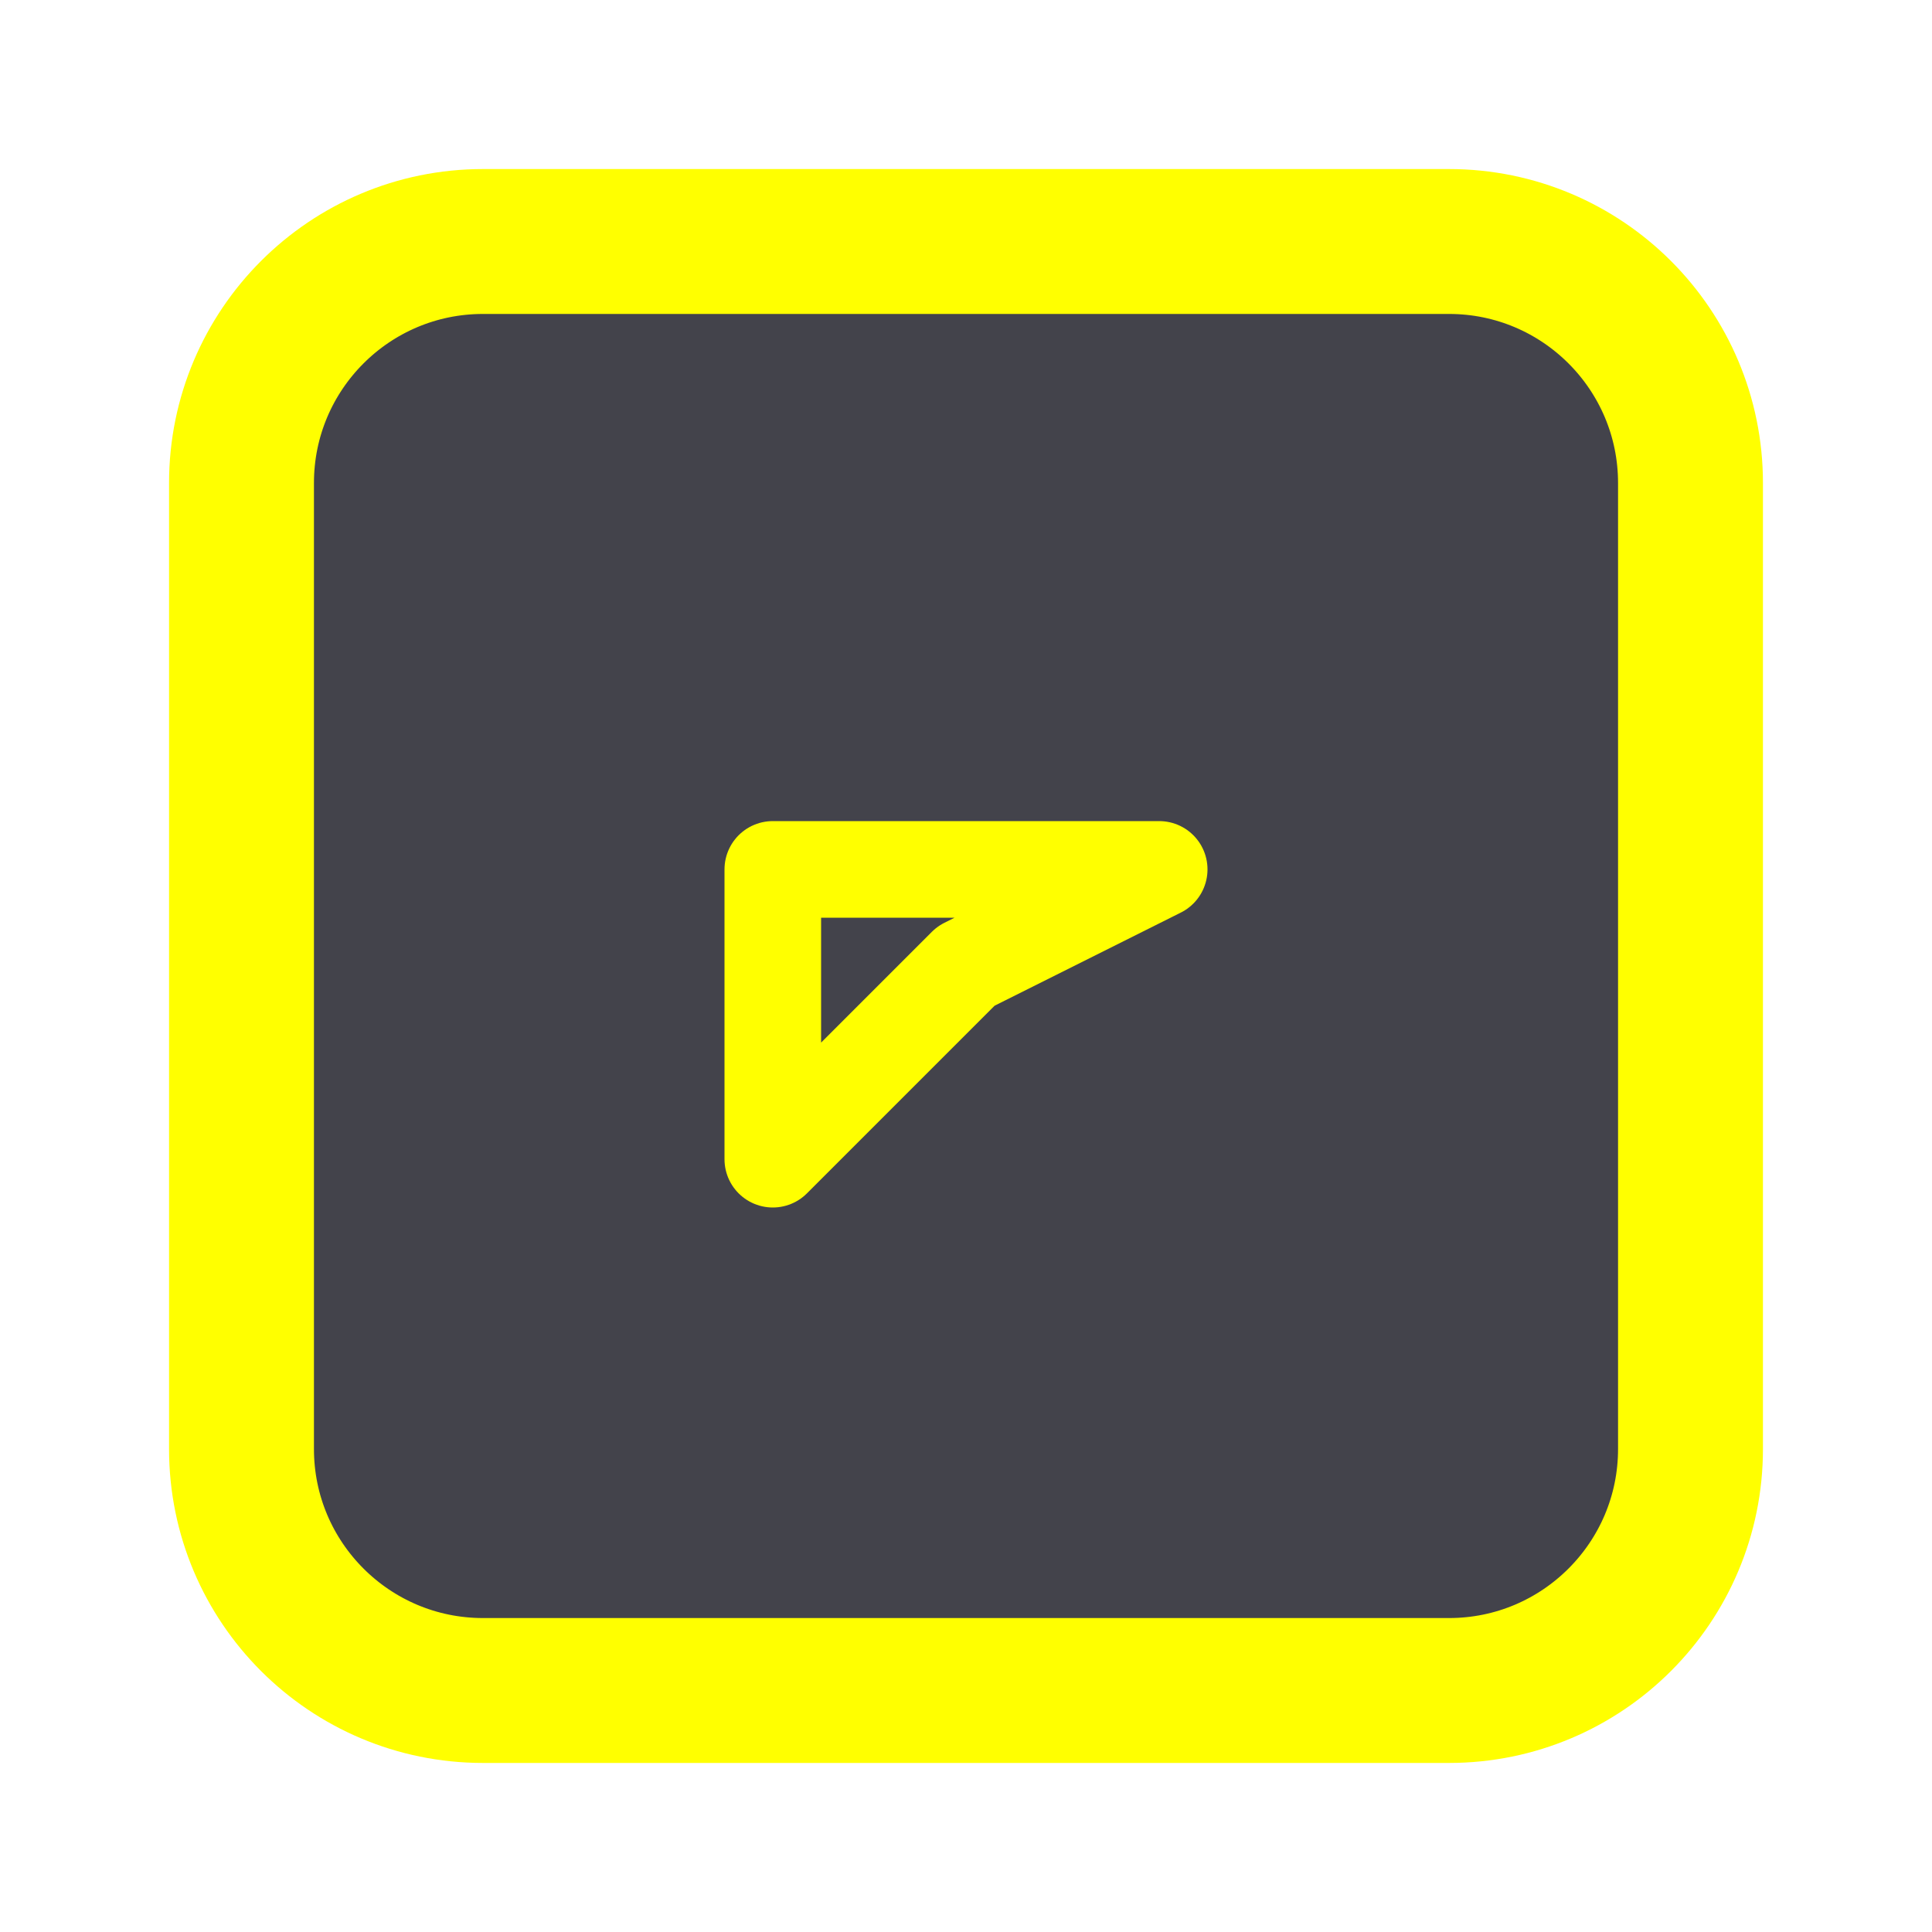
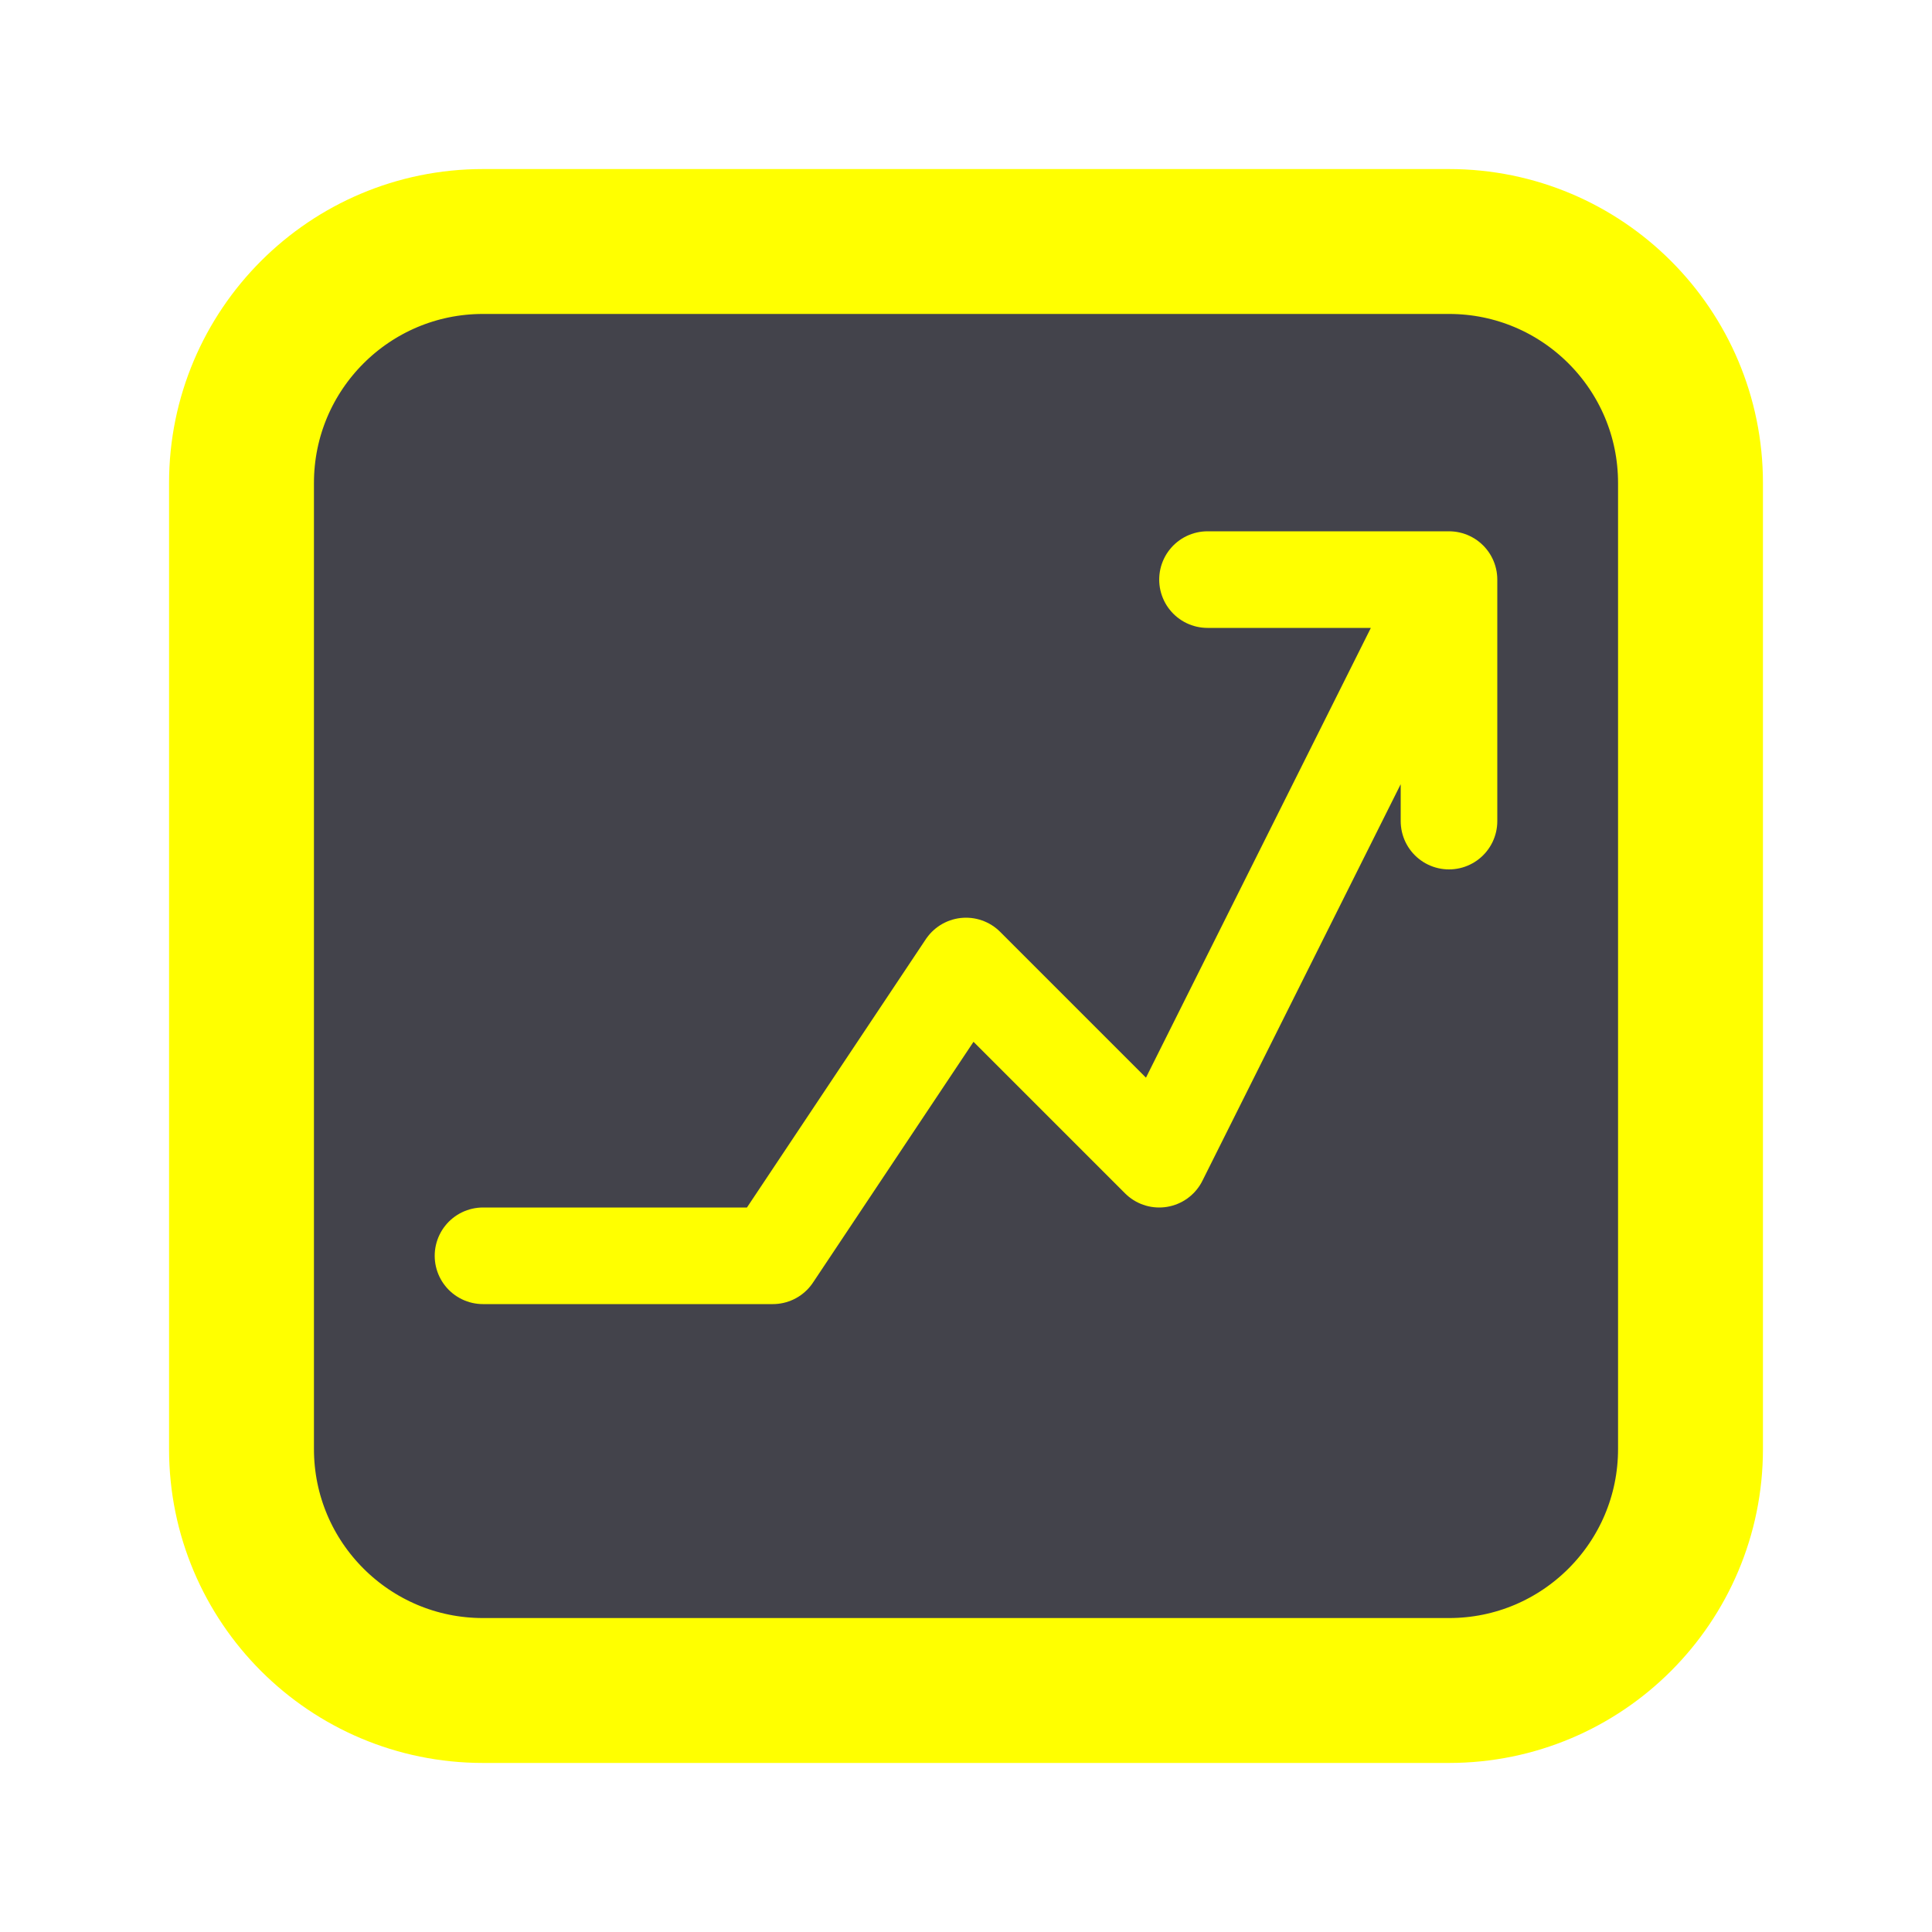
<svg xmlns="http://www.w3.org/2000/svg" viewBox="-20 -20 40 40" width="40" height="40">
  <rect x="-15" y="-15" width="30" height="30" rx="5" ry="5" fill="rgba(20, 20, 30, 0.8)" stroke="#ffff00" stroke-width="3" />
-   <path d="M-4,4 L-4,-2 L4,-2 M-4,4 L0,0 L4,-2" stroke="#ffff00" stroke-width="2" fill="none" stroke-linecap="round" stroke-linejoin="round" />
+   <path d="M-10,6 L-4,6 L0,0 L4,4 L10,-8 M5,-8 L10,-8 L10,-3" stroke="#ffff00" stroke-width="2" fill="none" stroke-linecap="round" stroke-linejoin="round" />
</svg>
